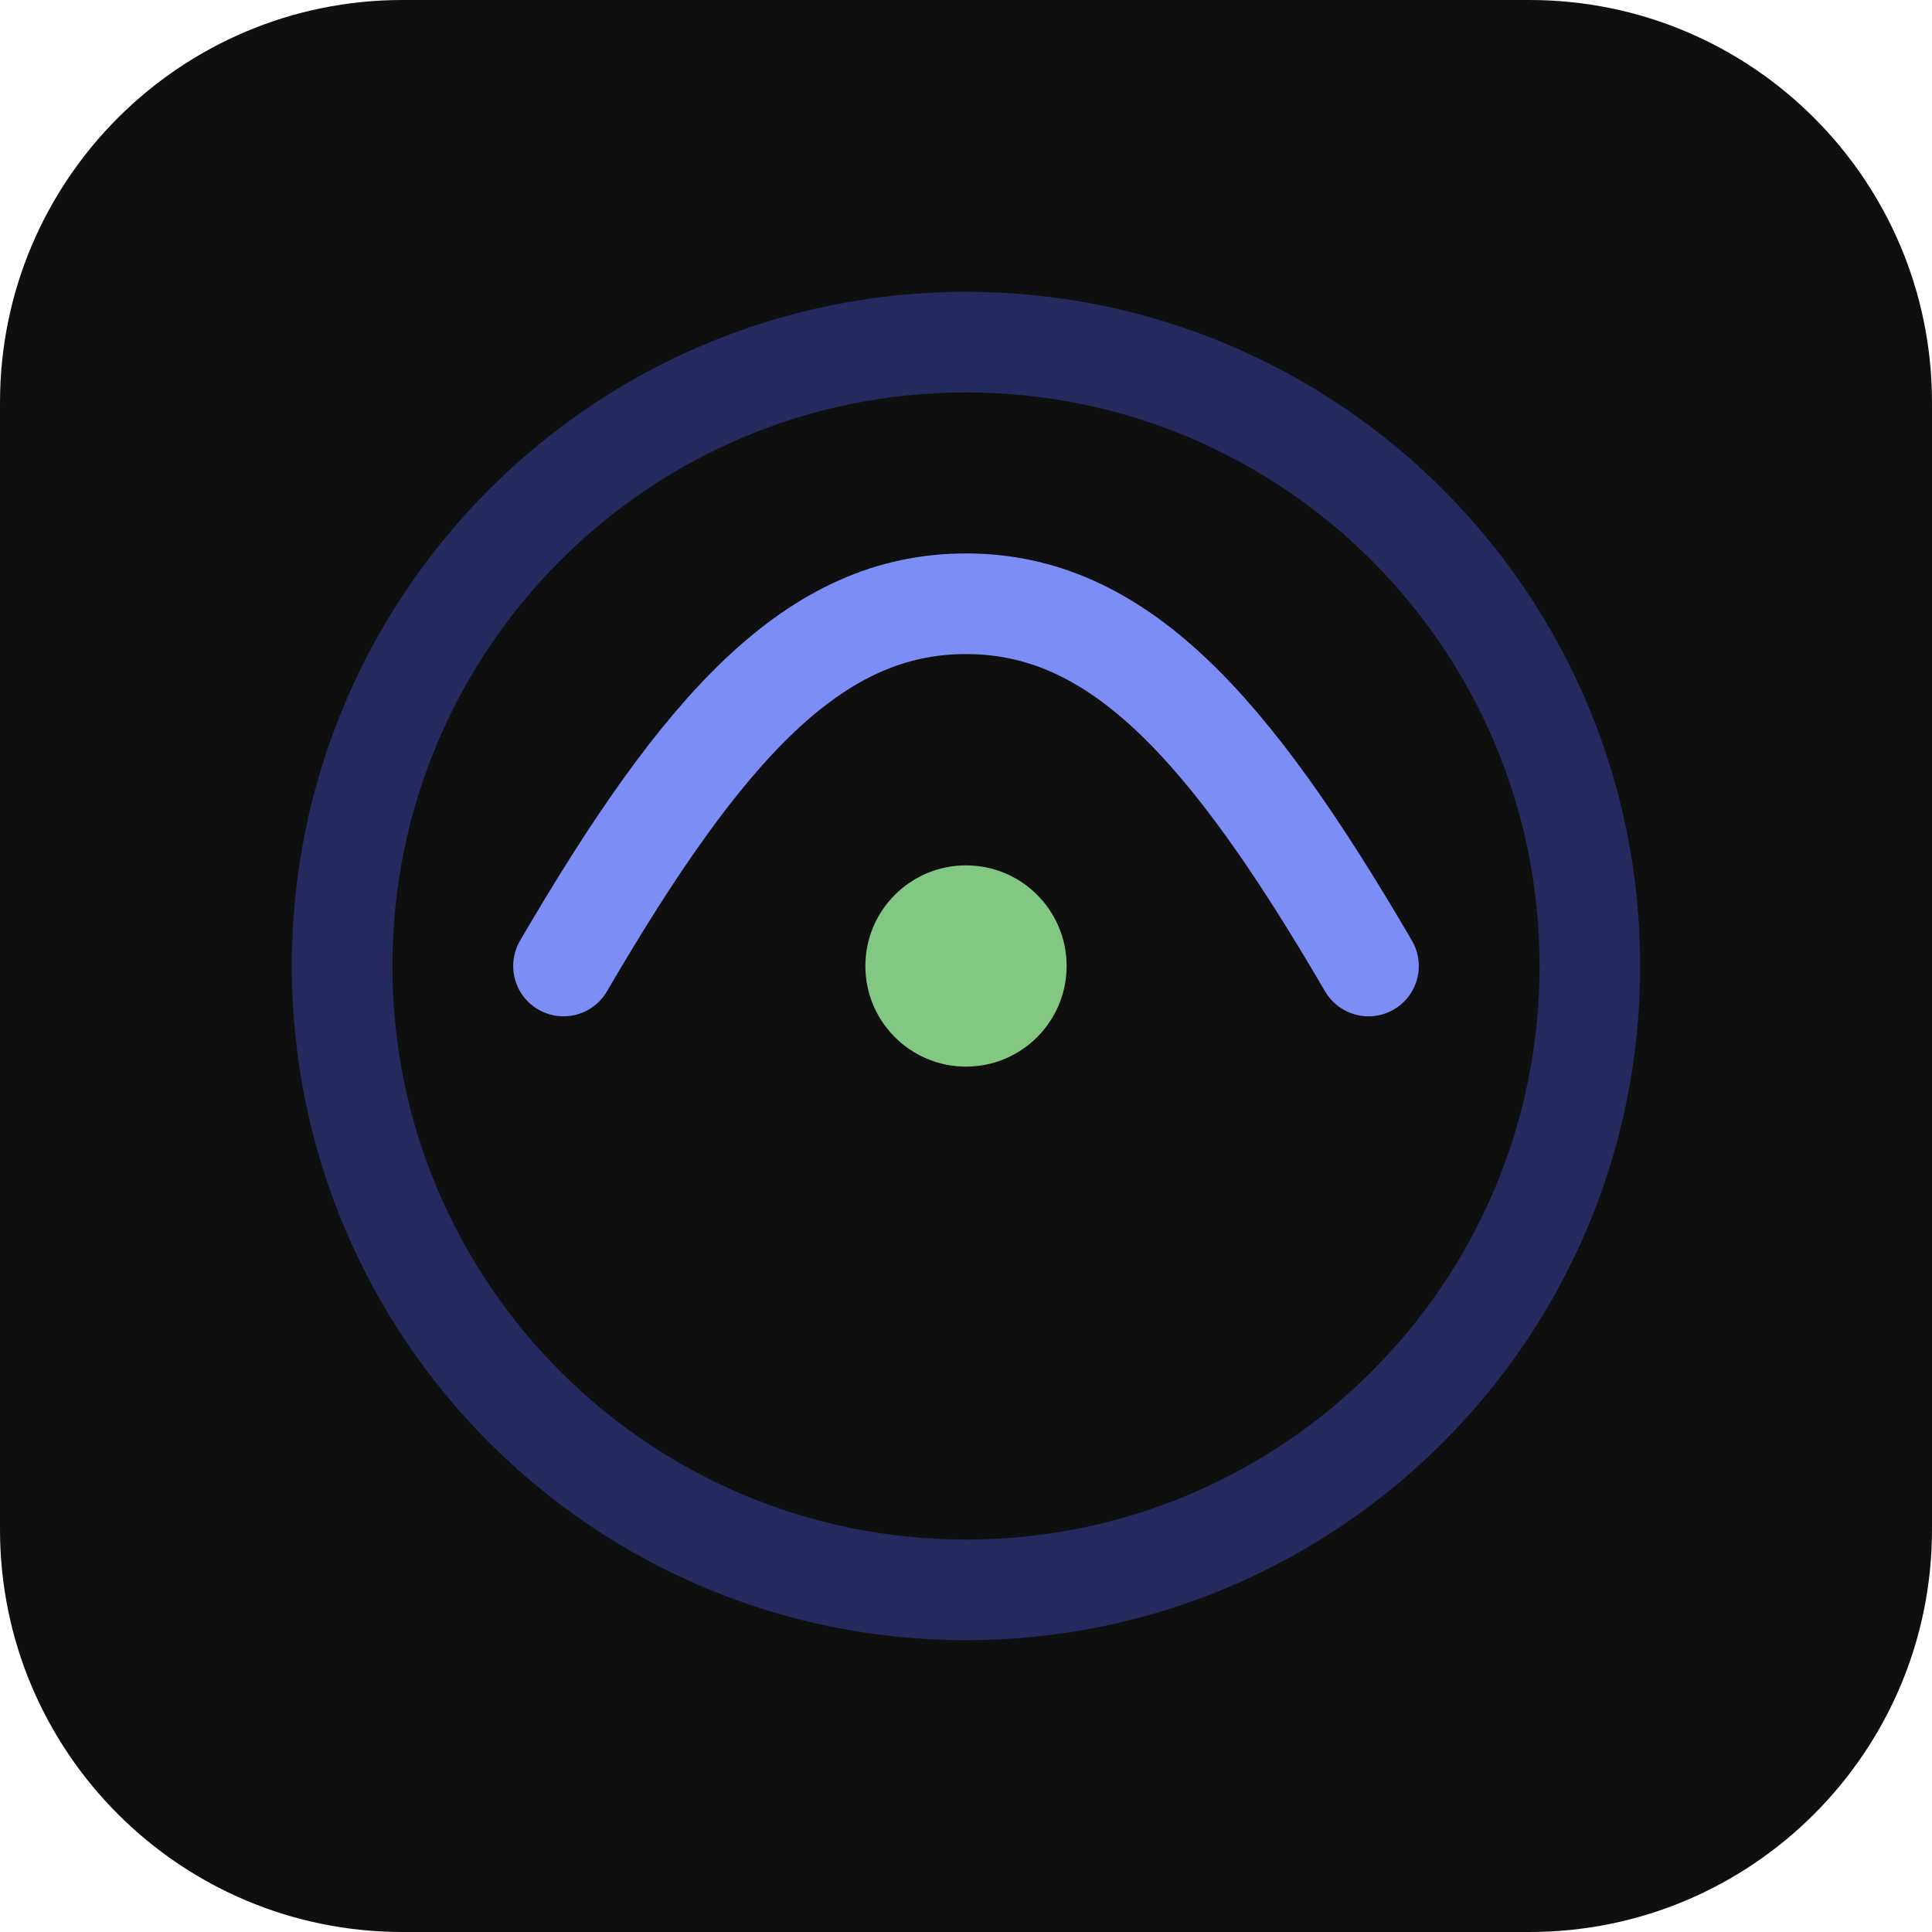
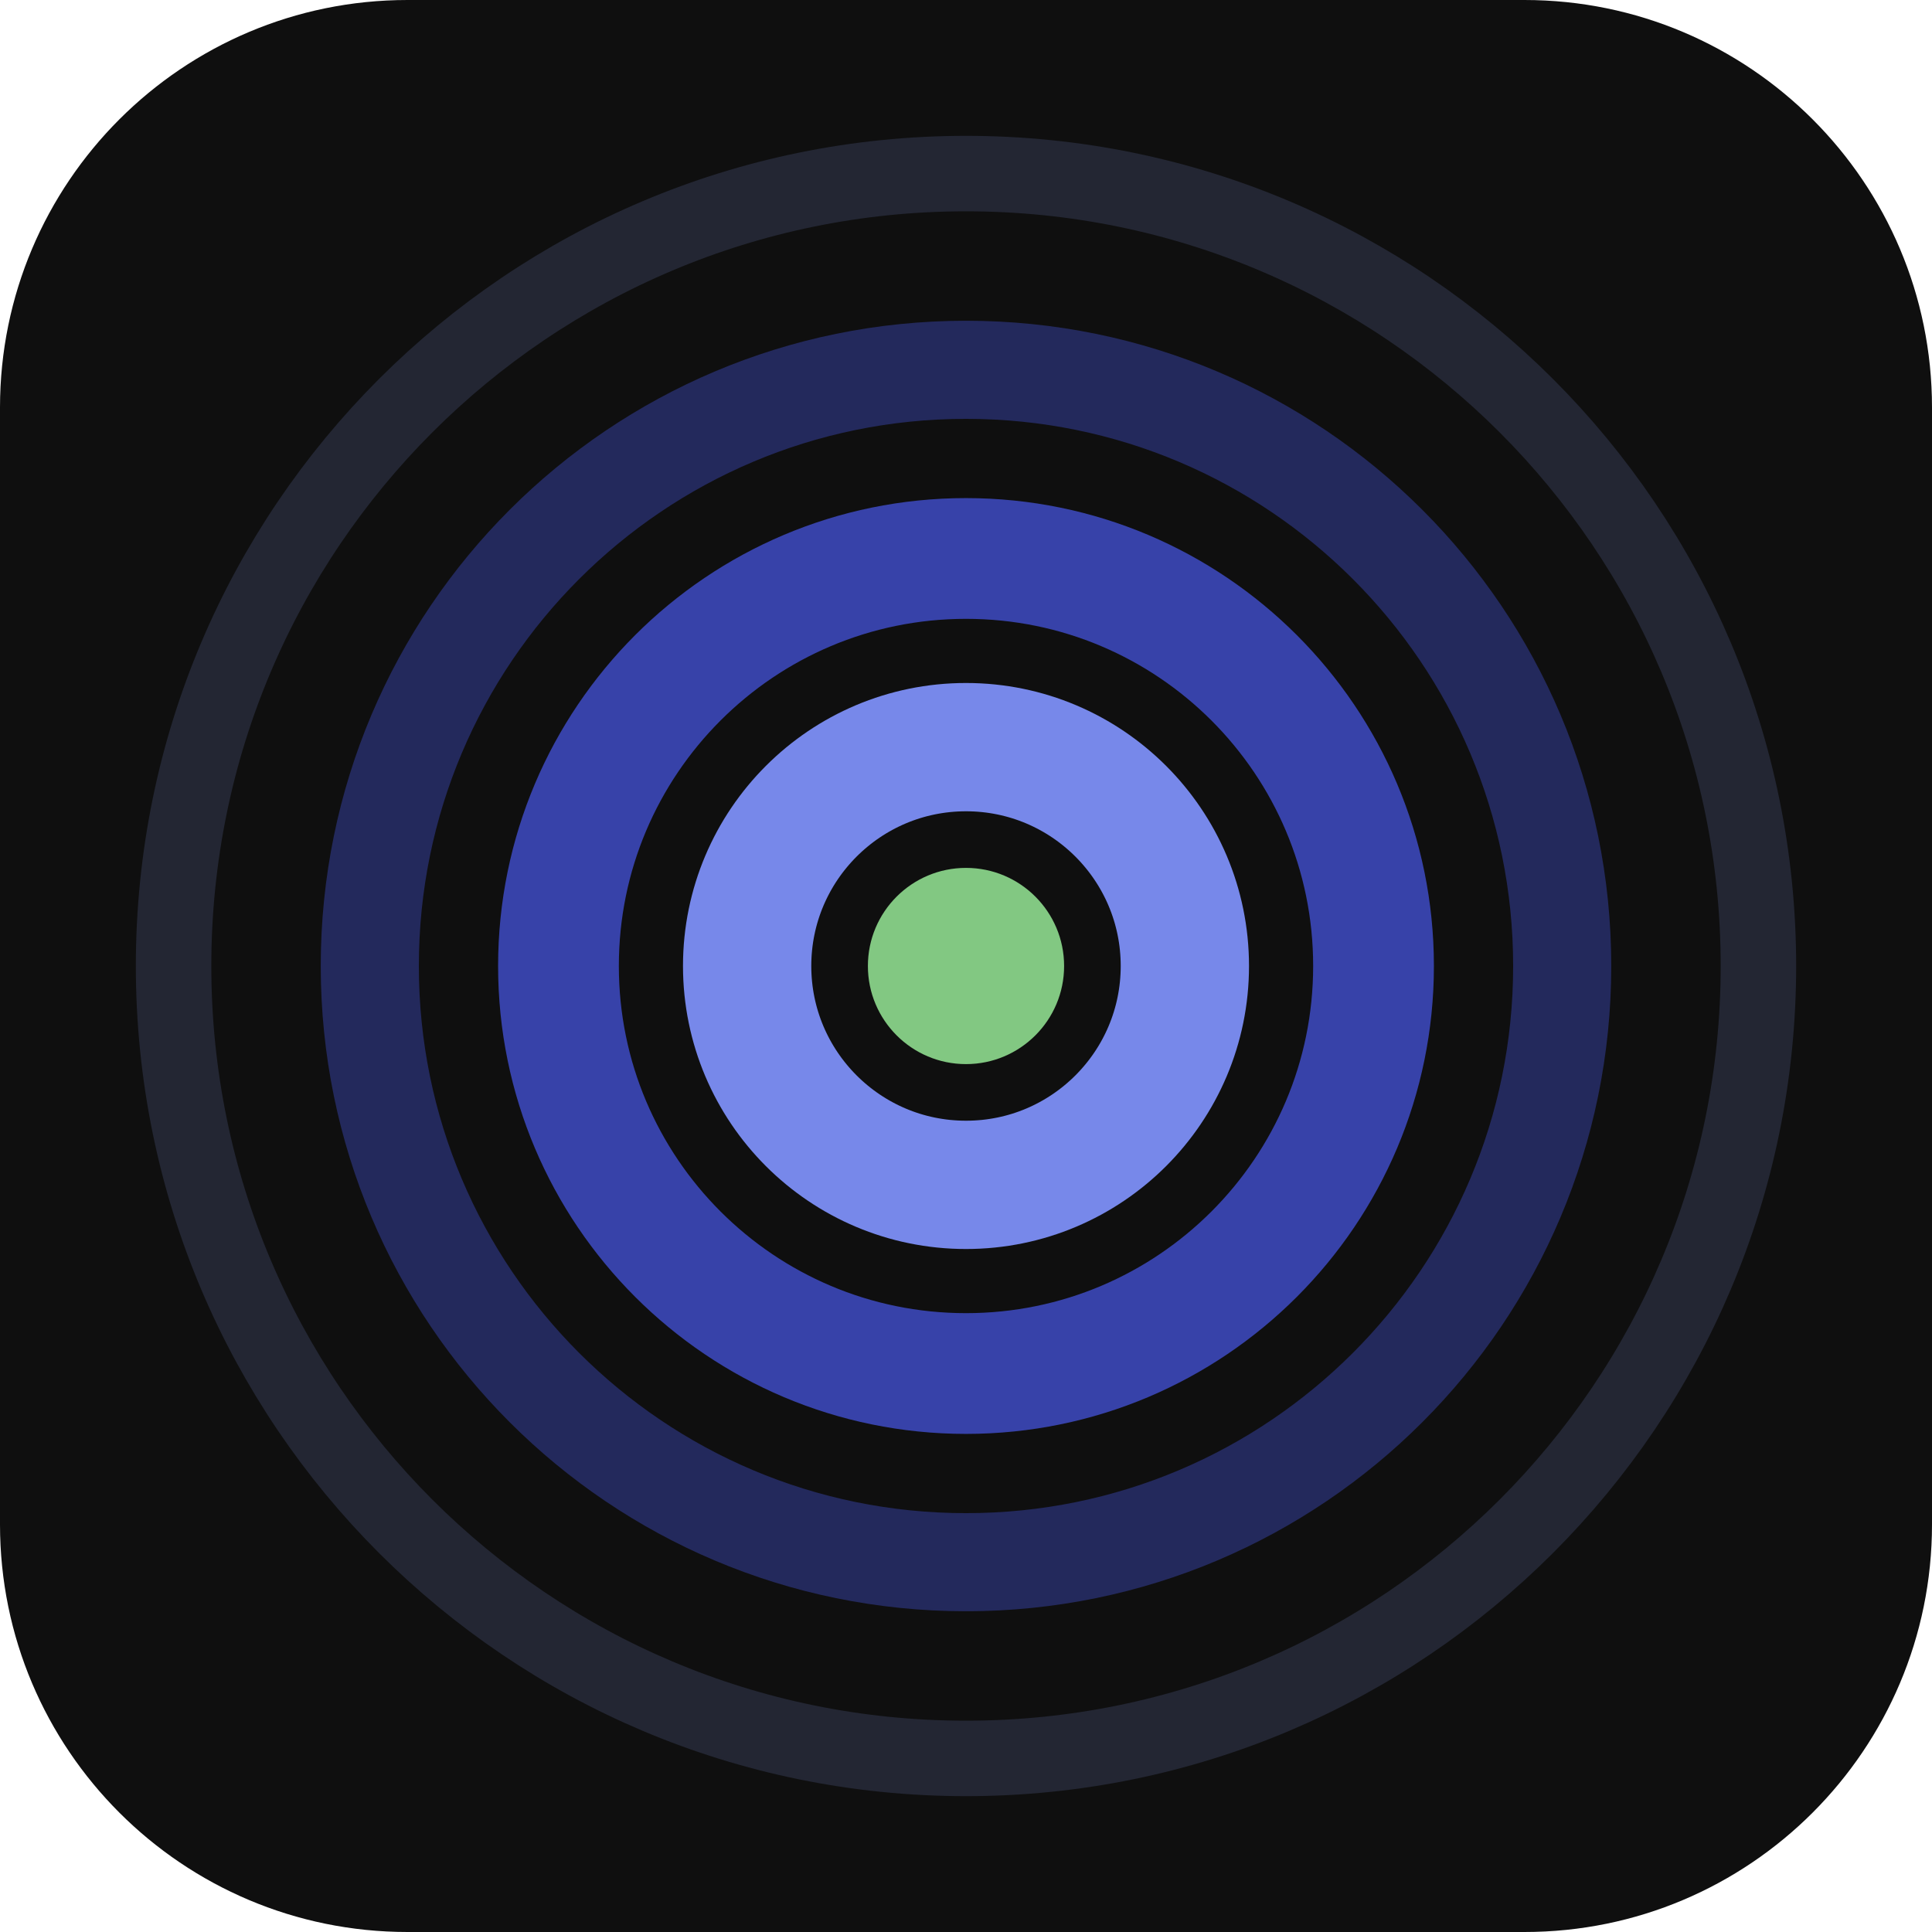
- <svg xmlns="http://www.w3.org/2000/svg" width="192" height="192" viewBox="0 0 192 192" role="img" aria-label="Resonans">
-   <rect width="192" height="192" rx="40" fill="#0f0f0f" />
-   <circle cx="96" cy="96" r="62" fill="none" stroke="#4a5af0" stroke-width="10" opacity="0.35" />
-   <path d="M56 96c14-24 25-36 40-36s26 12 40 36" fill="none" stroke="#7c8ef5" stroke-width="10" stroke-linecap="round" />
-   <circle cx="96" cy="96" r="10" fill="#82c882" />
+ <svg xmlns="http://www.w3.org/2000/svg" width="192" height="192" viewBox="0 0 512 512" role="img" aria-label="Resonans">
+   <rect width="512" height="512" rx="108" fill="#0f0f0f" />
+   <circle cx="256" cy="256" r="210" fill="none" stroke="#8ba0f5" stroke-width="20" opacity="0.16" />
+   <circle cx="256" cy="256" r="158" fill="none" stroke="#4a5af0" stroke-width="26" opacity="0.34" />
+   <circle cx="256" cy="256" r="108" fill="none" stroke="#4a5af0" stroke-width="32" opacity="0.68" />
+   <circle cx="256" cy="256" r="58" fill="none" stroke="#7c8ef5" stroke-width="34" opacity="0.95" />
+   <circle cx="256" cy="256" r="26" fill="#82c882" />
</svg>
